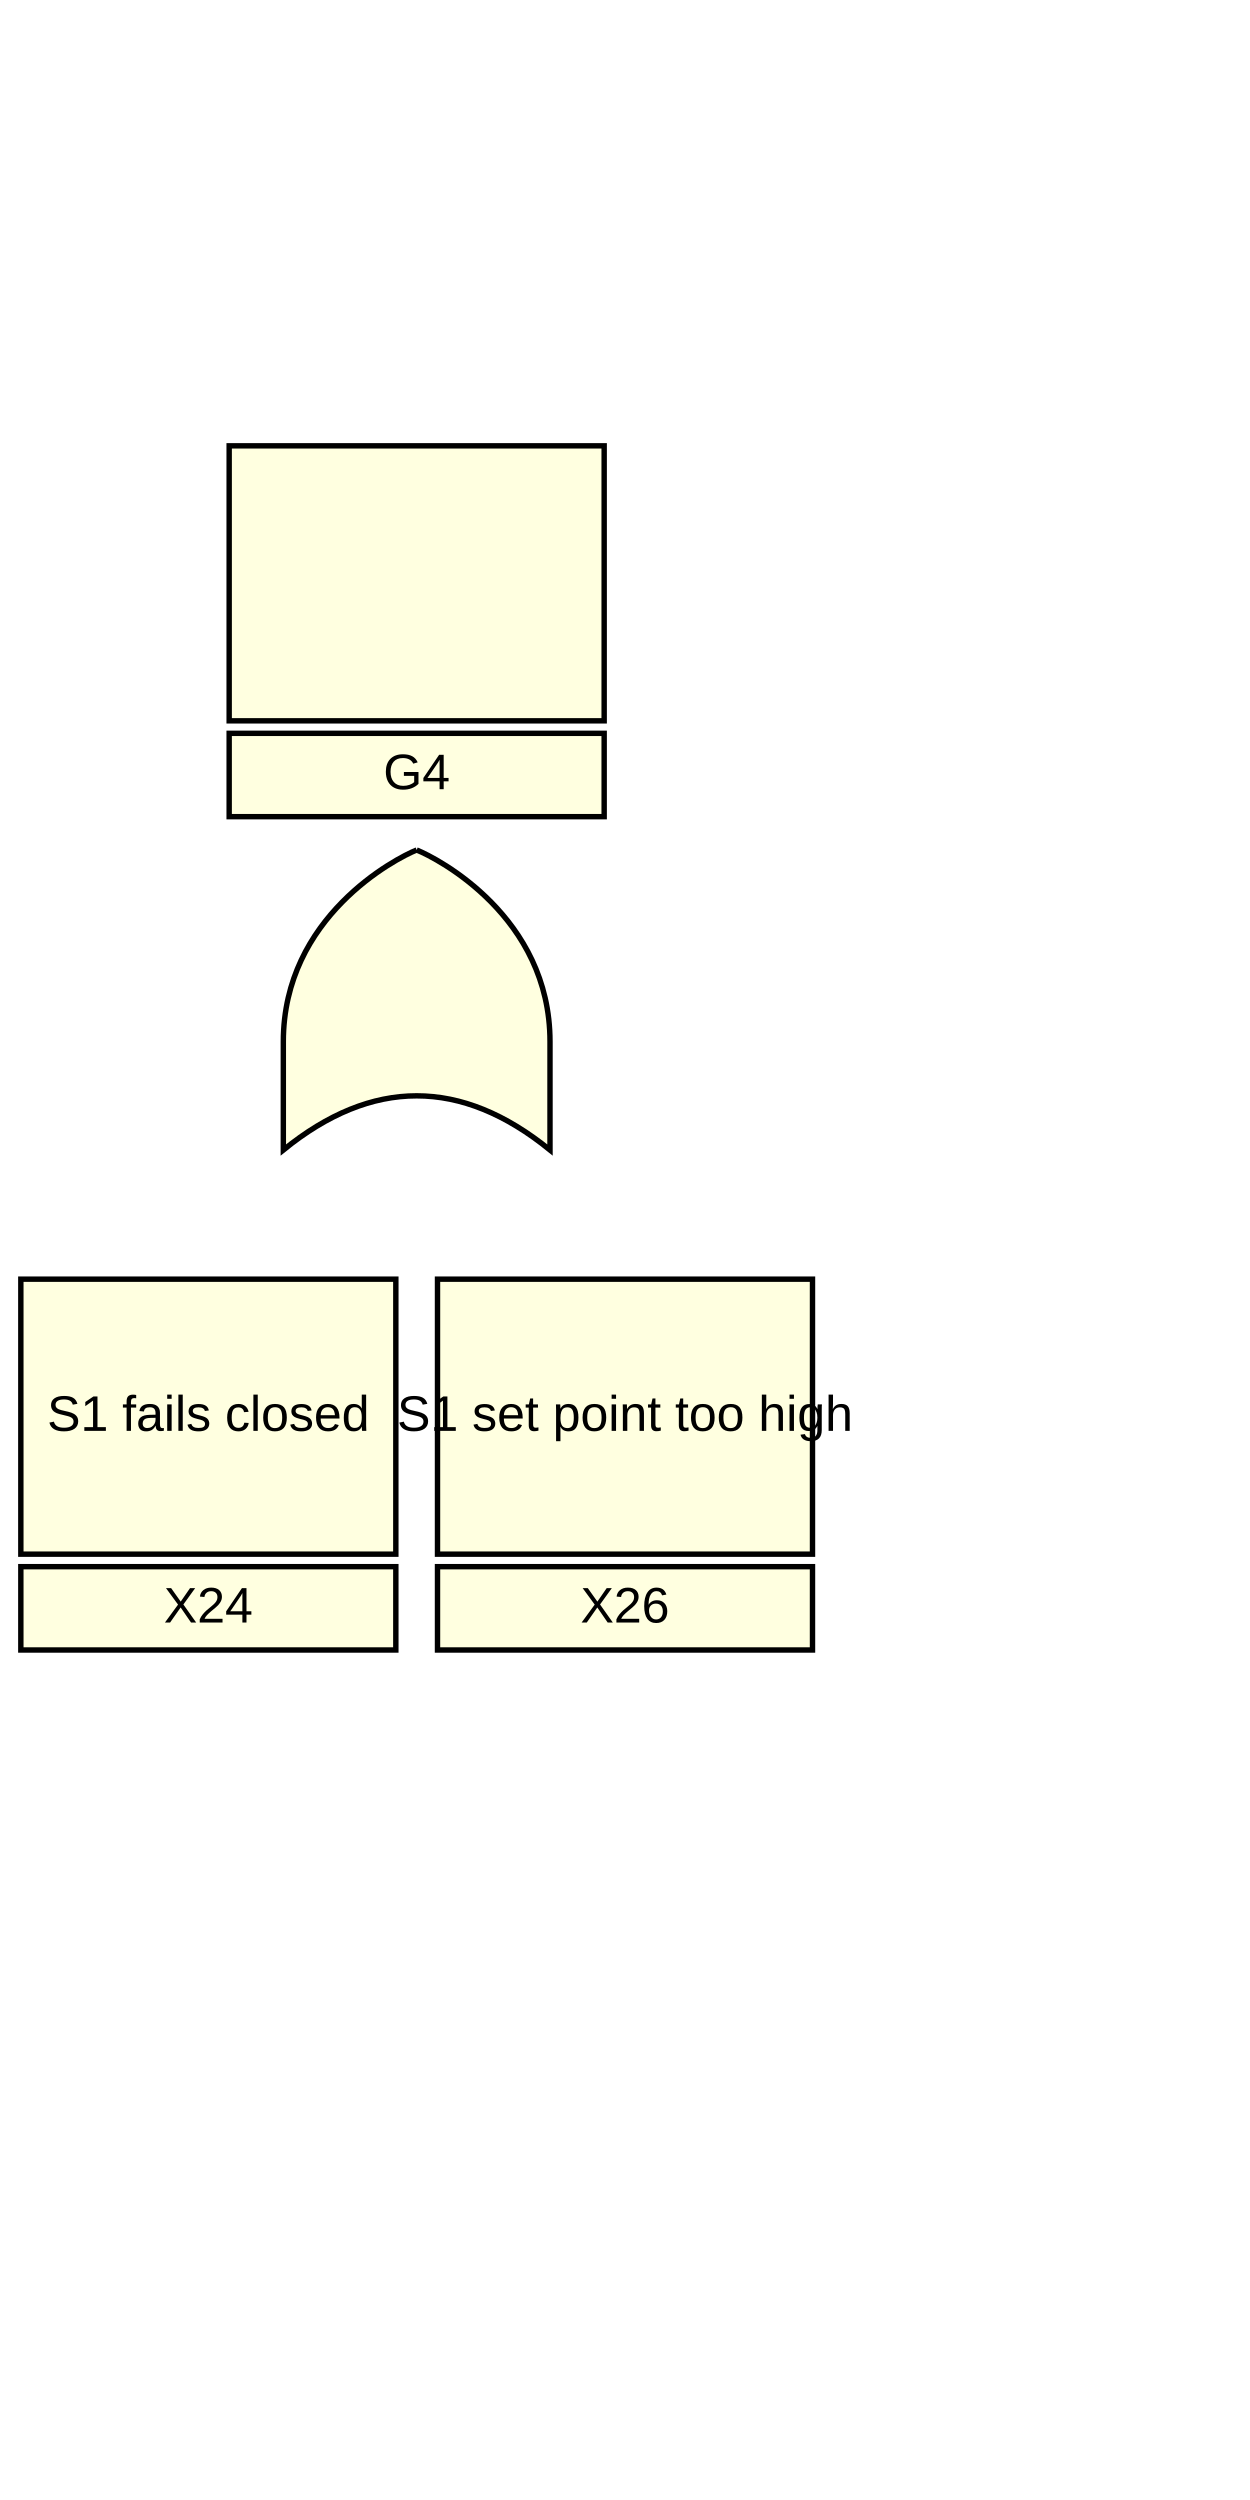
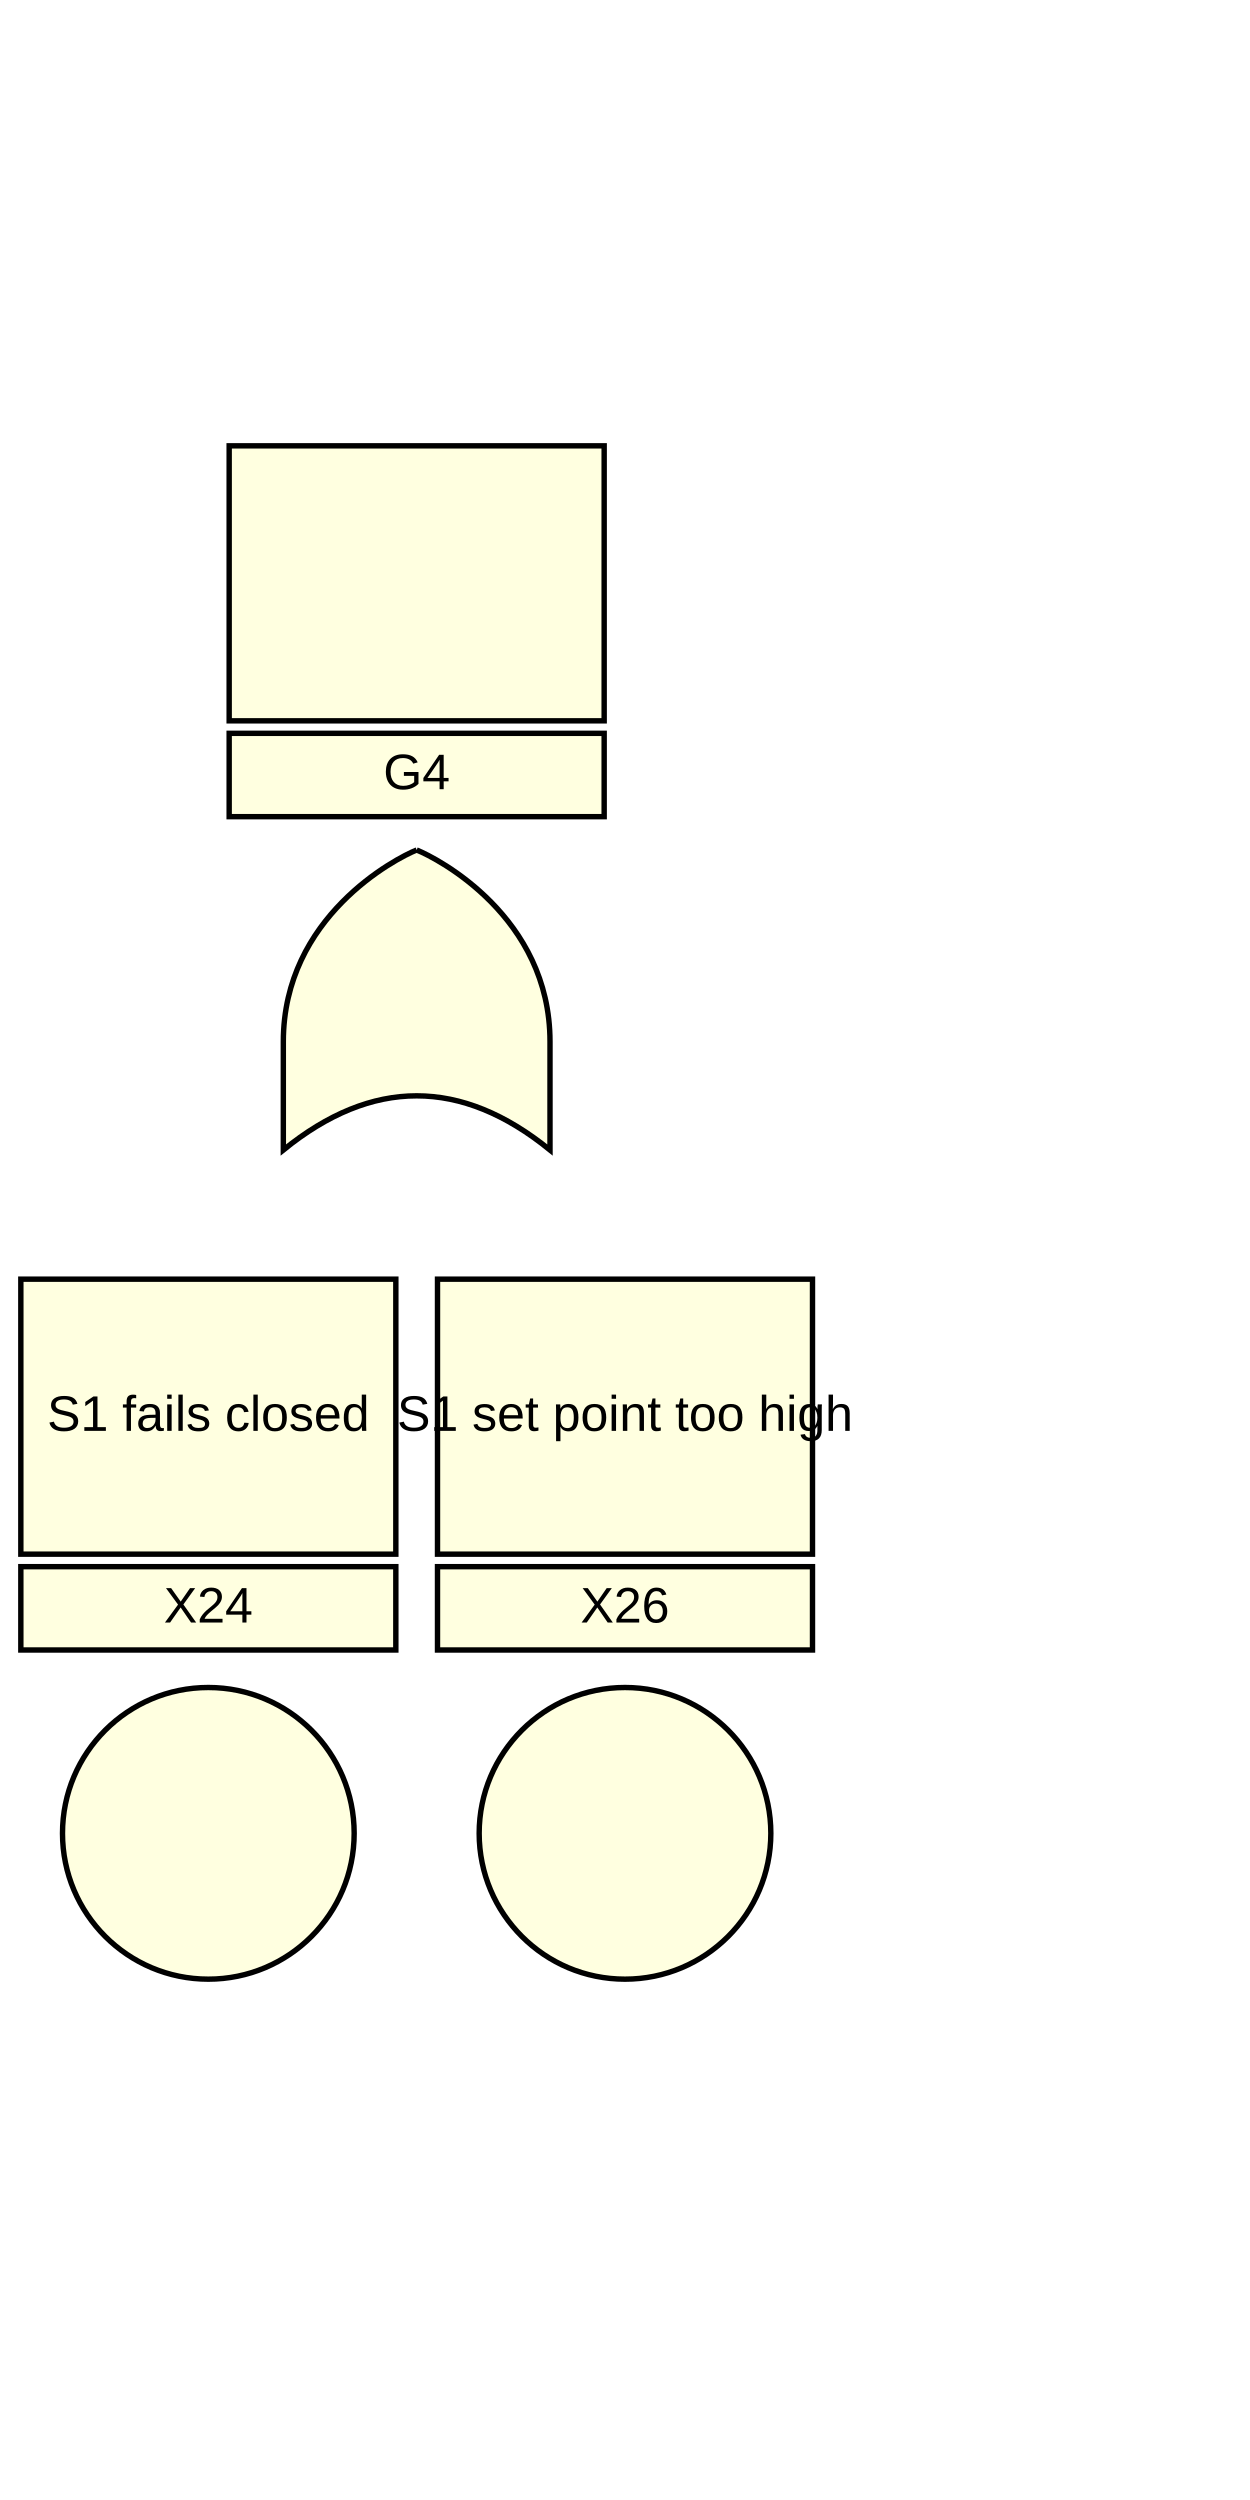
<svg xmlns="http://www.w3.org/2000/svg" viewBox="-100 -200 300 600">
  <style>
- path, rect {
+ circle, path, rect {
  fill: lightyellow;
  stroke: black;
  stroke-width: 1.3;
}
text {
  dominant-baseline: middle;
  font-family: Arial, sans-serif;
  font-size: 12px;
  text-anchor: middle;
}
</style>
  <rect x="-45" y="-93" width="90" height="66" />
  <text x="0" y="-60" />
  <rect x="-45" y="-24" width="90" height="20" />
  <text x="0" y="-14">G4</text>
  <path d="M0,4 C-5,6 -32,20 -32,50 L-32,76 Q0,50 32,76 L32,50 C32,20 5,6 0,4" />
  <rect x="-95" y="107" width="90" height="66" />
  <text x="-50" y="140">S1 fails closed</text>
  <rect x="-95" y="176" width="90" height="20" />
  <text x="-50" y="186">X24</text>
+   <circle cx="-50" cy="240" r="35" />
  <rect x="5" y="107" width="90" height="66" />
  <text x="50" y="140">S1 set point too high</text>
  <rect x="5" y="176" width="90" height="20" />
  <text x="50" y="186">X26</text>
+   <circle cx="50" cy="240" r="35" />
</svg>
